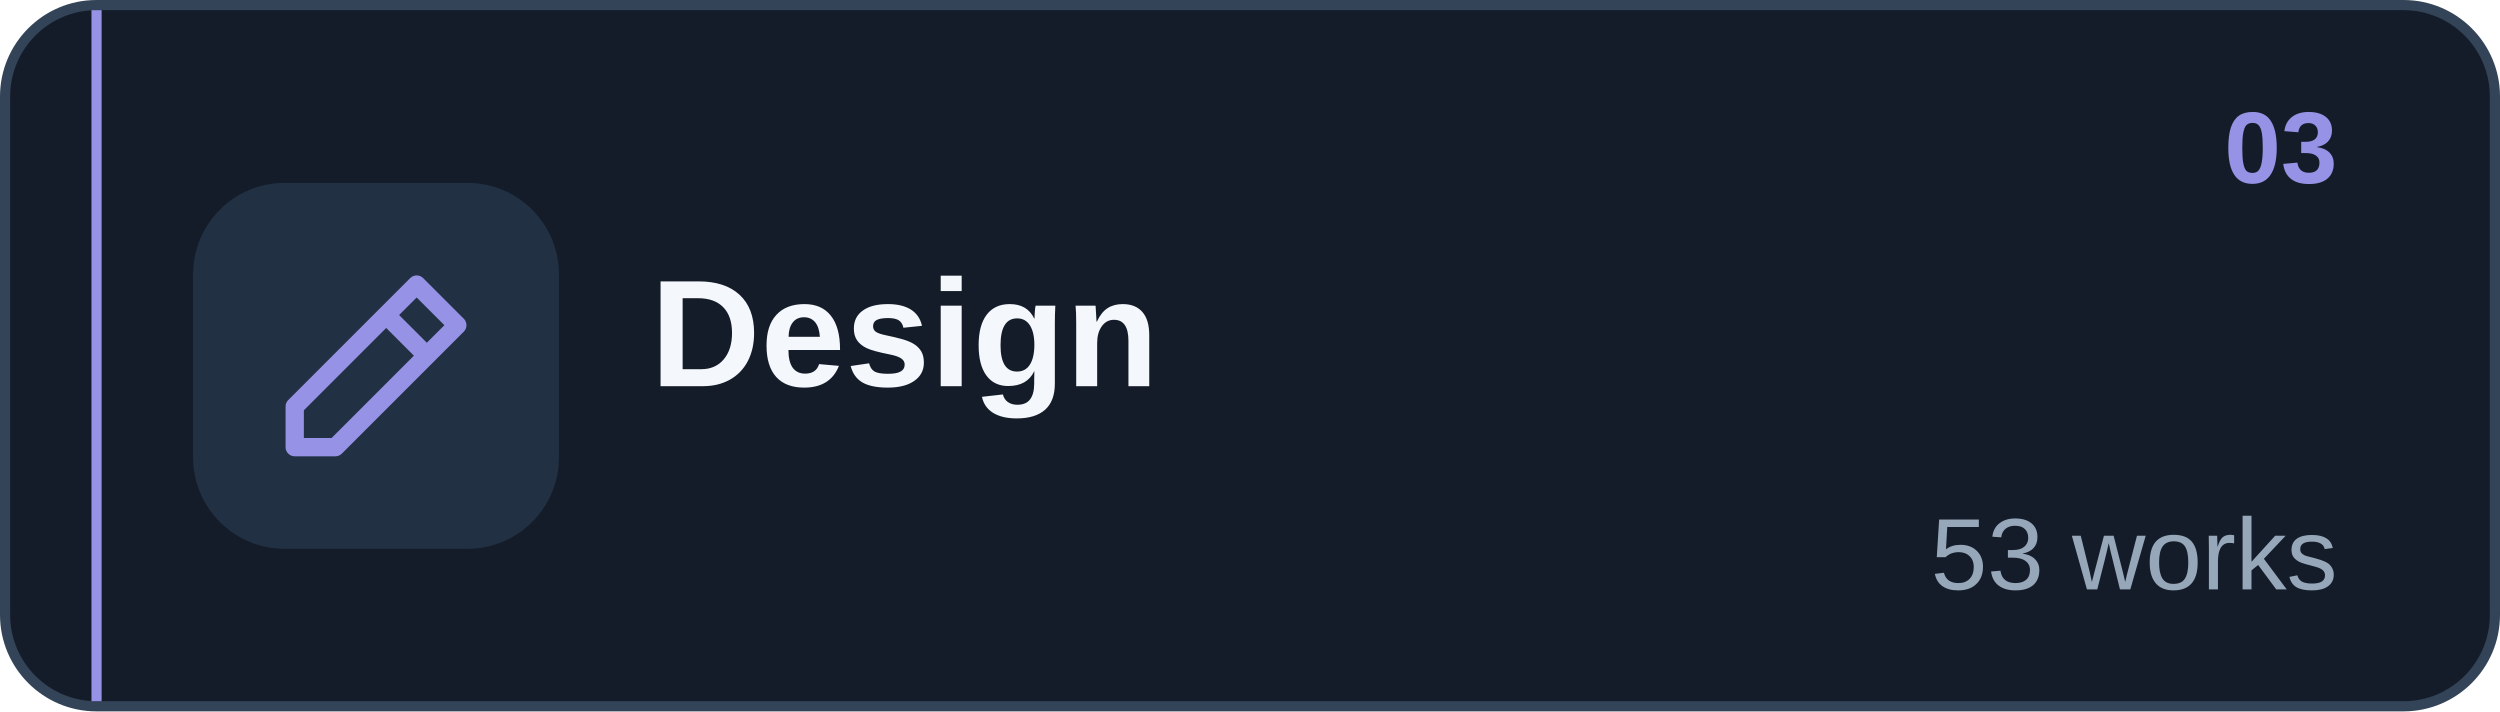
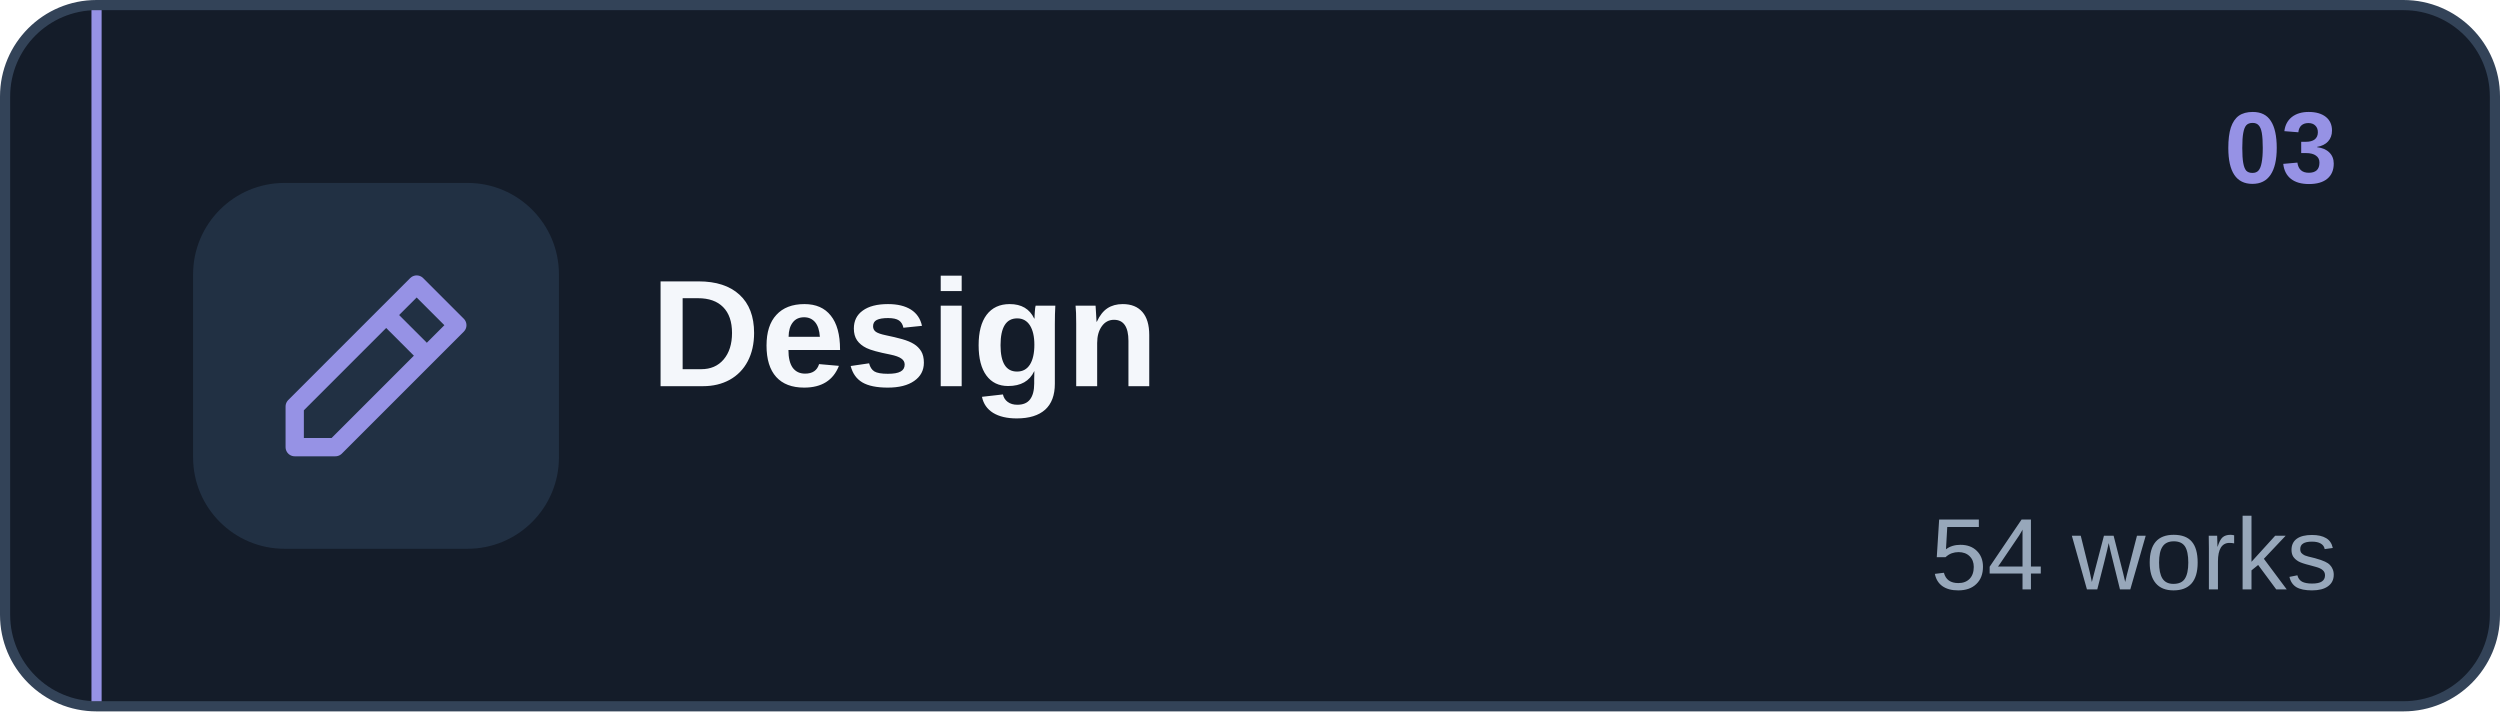
- <svg xmlns="http://www.w3.org/2000/svg" viewBox="0 0 246 70" width="246" height="70" role="img" aria-label="Design, 53 works">
+ <svg xmlns="http://www.w3.org/2000/svg" viewBox="0 0 246 70" width="246" height="70" role="img" aria-label="Design, 54 works">
  <rect x=".5" y=".5" width="245" height="69" rx="9" fill="#141c29" stroke="#334358" />
  <path d="M9 1h1v68H9z" fill="#9692e5" />
  <rect x="19" y="18" width="36" height="36" rx="9" fill="#213043" />
  <path d="m4 16 12-12 4 4L8 20H4Zm9-9 4 4" transform="translate(25 24)" fill="none" stroke="#9692e5" stroke-width="1.8" stroke-linecap="round" stroke-linejoin="round" />
  <g fill="#f4f7fb" font-family="Arial,Helvetica,sans-serif">
    <text x="64" y="38" font-size="15" font-weight="700">Design</text>
  </g>
  <text x="230" y="18" fill="#9692e5" font-family="Arial,Helvetica,sans-serif" font-size="10" font-weight="700" text-anchor="end">03</text>
-   <text x="230" y="58" fill="#97a7ba" font-family="Arial,Helvetica,sans-serif" font-size="10" text-anchor="end">53 works</text>
+   <text x="230" y="58" fill="#97a7ba" font-family="Arial,Helvetica,sans-serif" font-size="10" text-anchor="end">54 works</text>
</svg>
